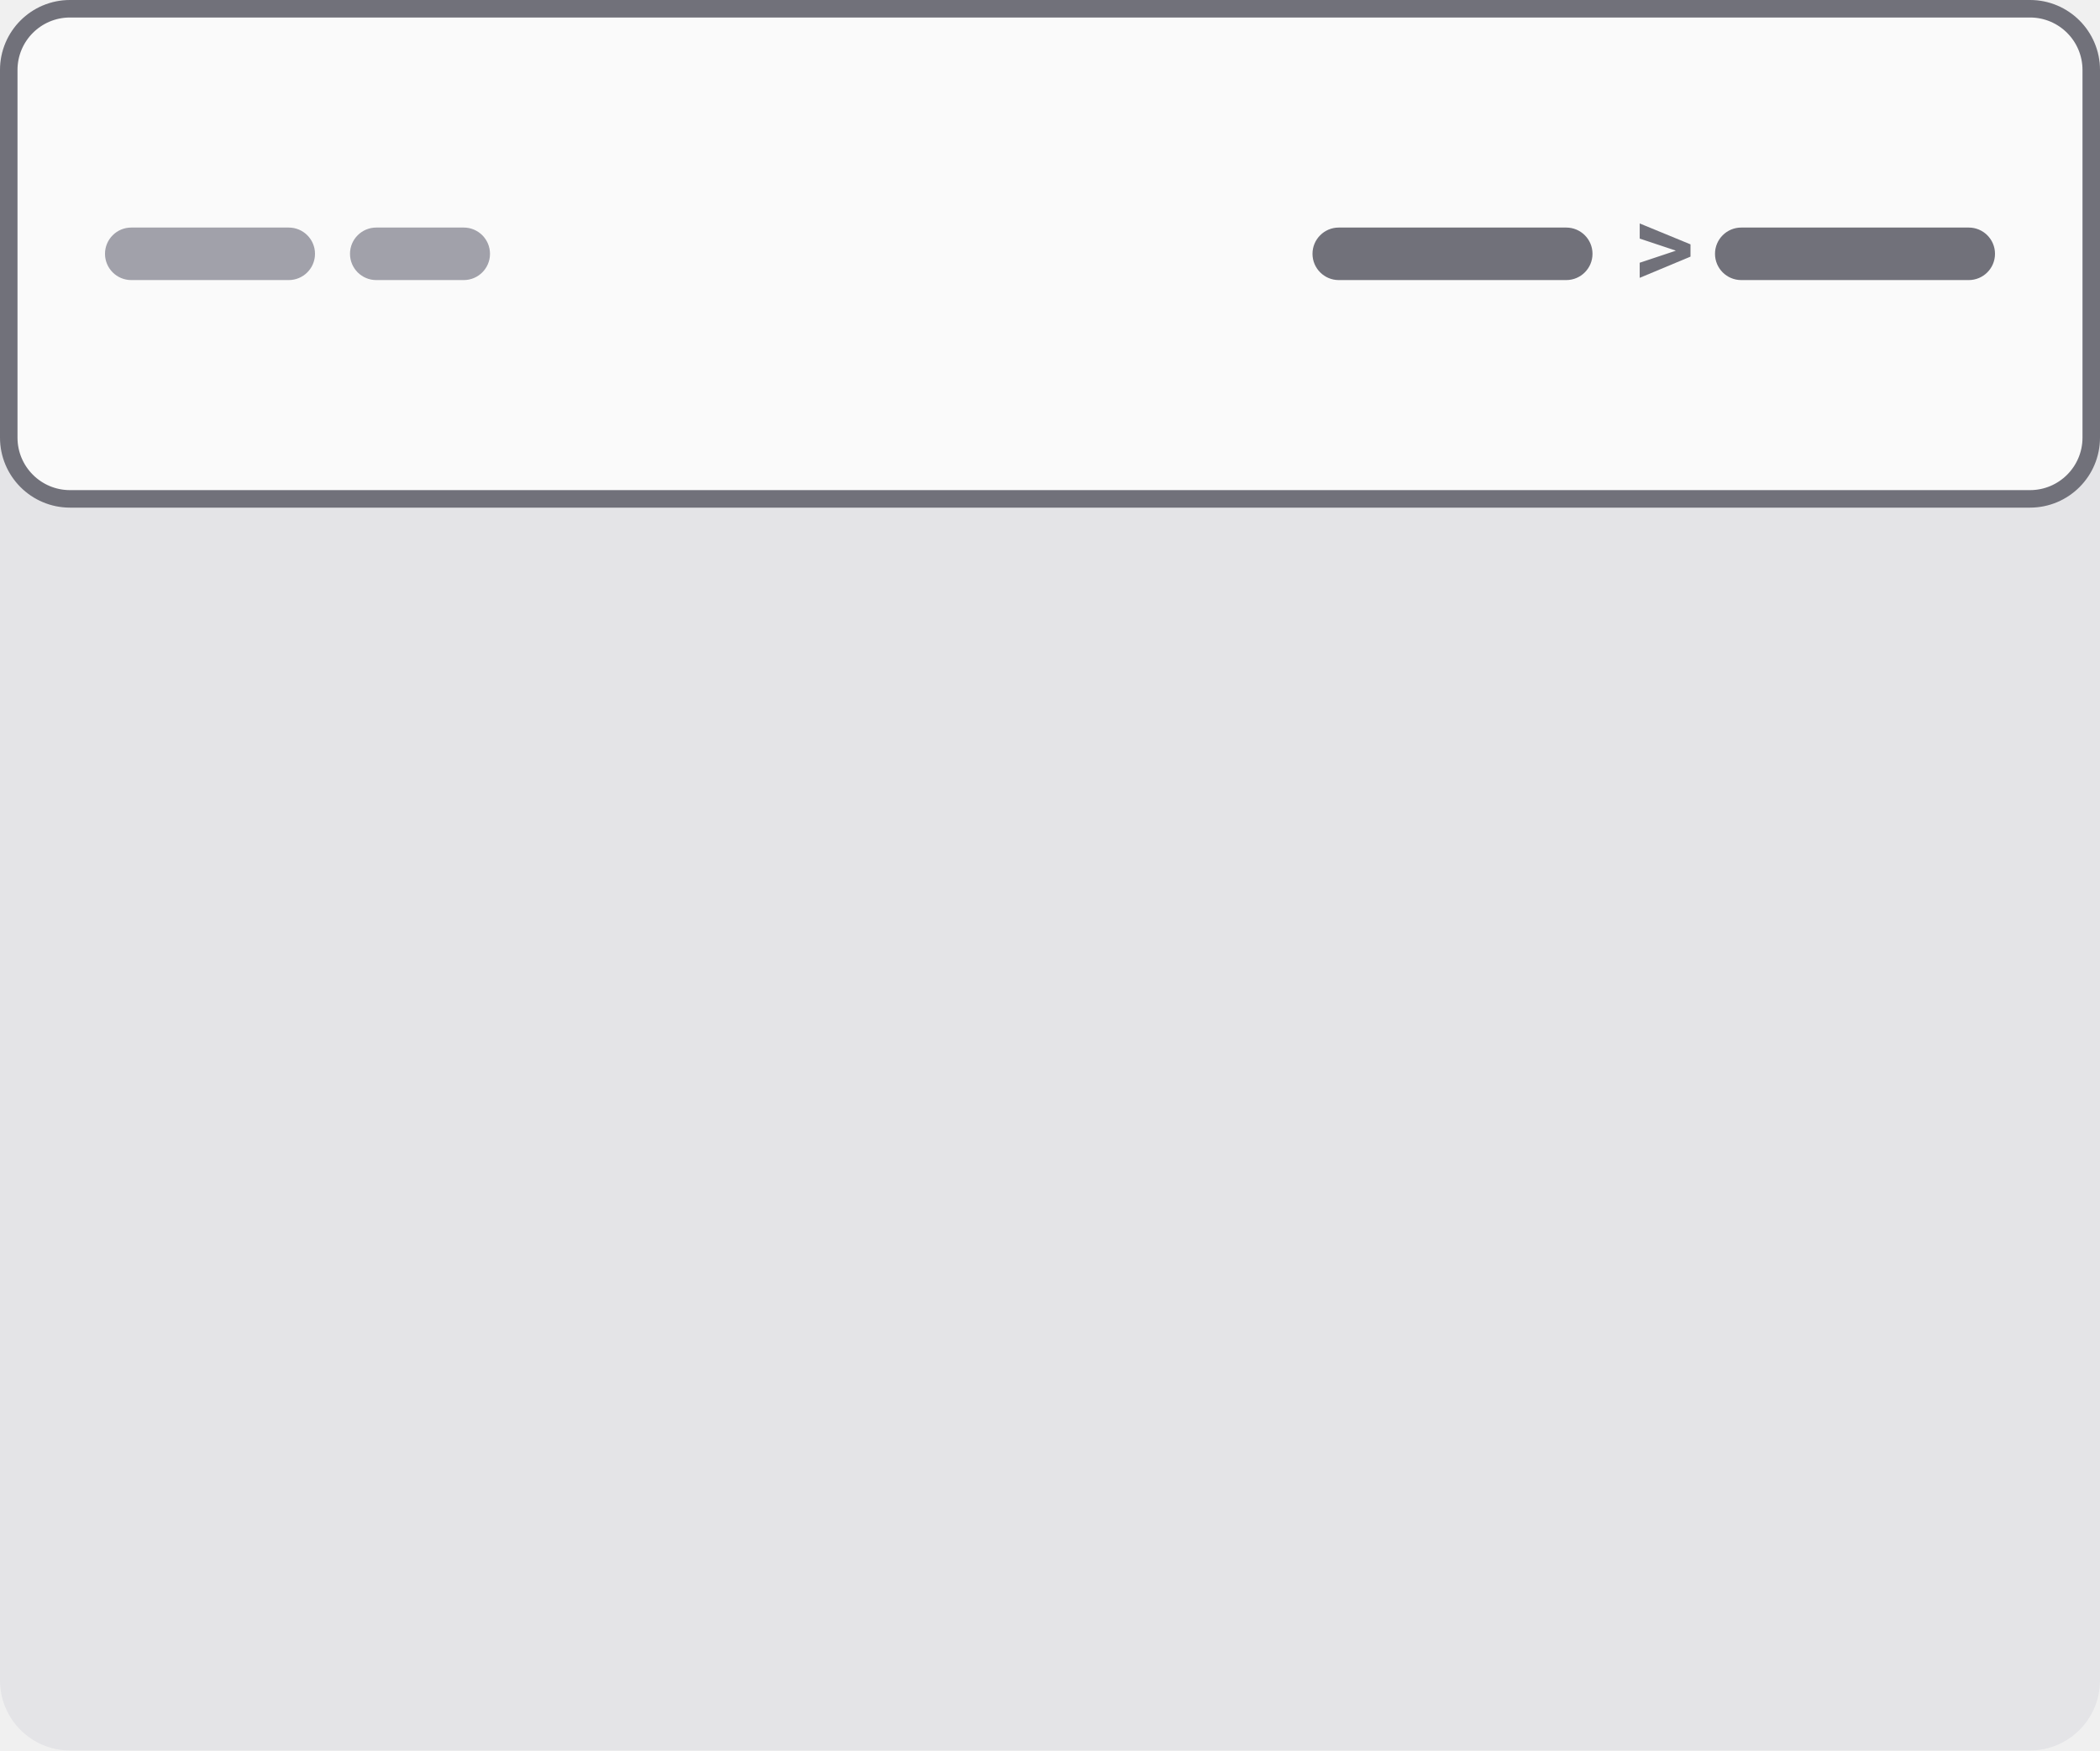
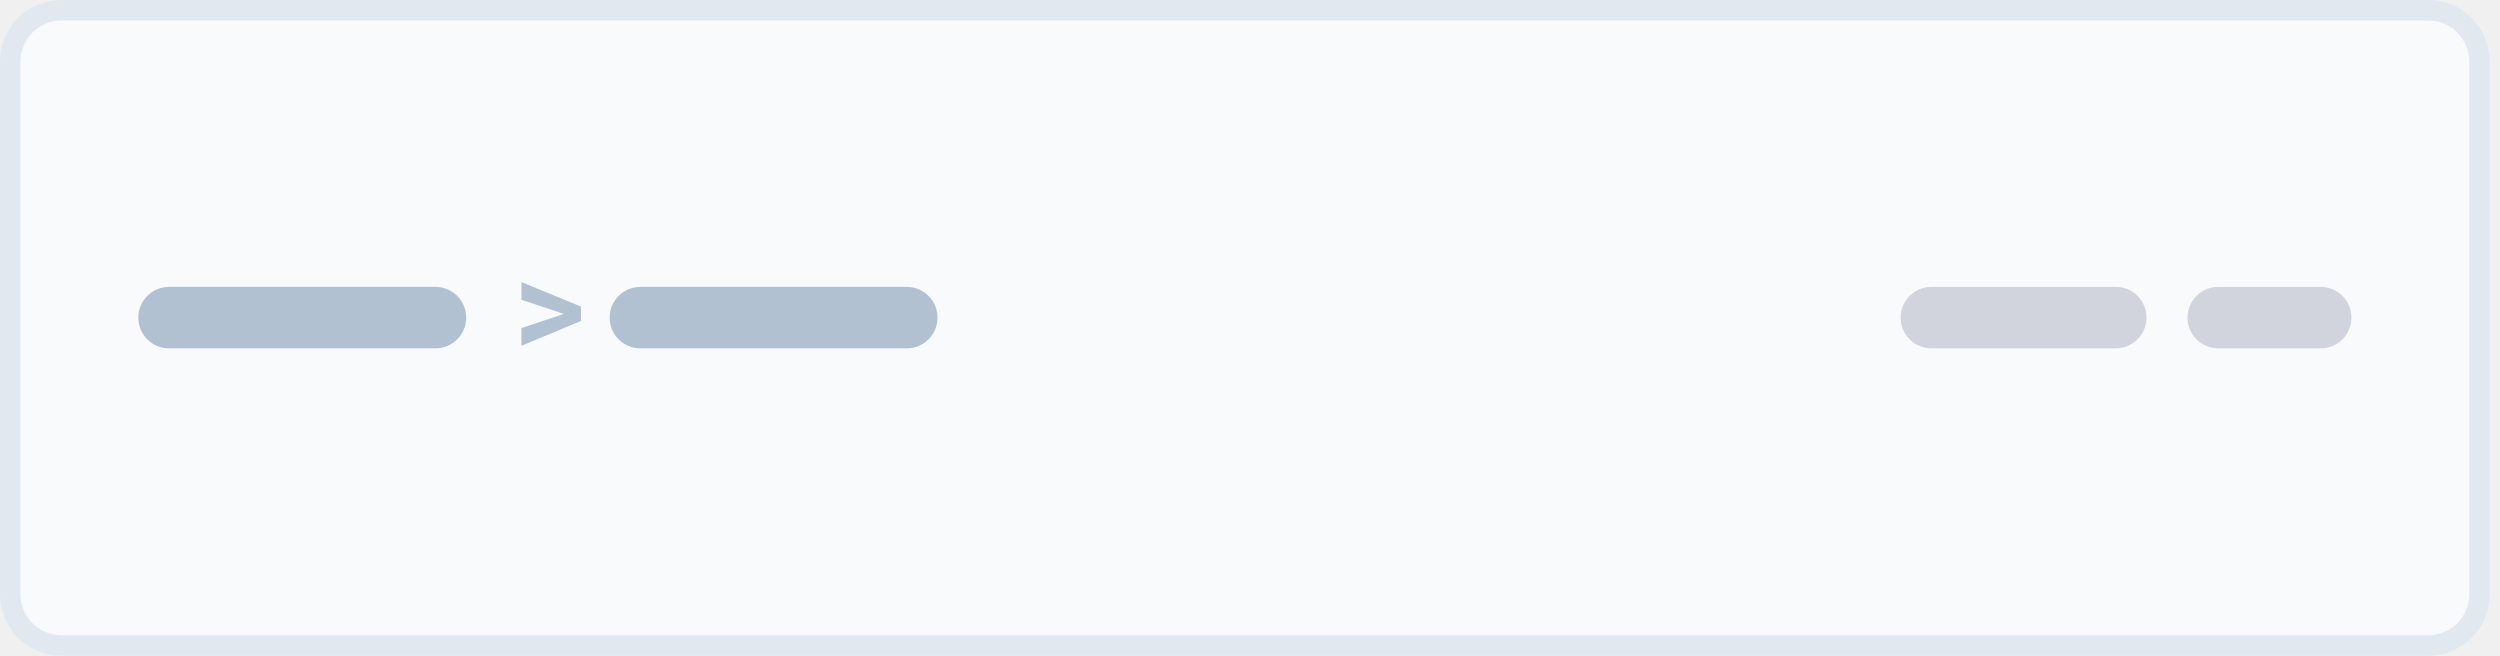
- <svg xmlns="http://www.w3.org/2000/svg" fill="none" viewBox="0 0 120 100">
-   <rect width="120" height="100" fill="#E4E4E7" rx="4" />
-   <rect width="119" height="28" x=".5" y=".5" fill="#FAFAFA" rx="3.5" />
-   <rect width="12" height="3" x="6" y="13" fill="#A1A1AA" rx="1.5" />
-   <rect width="8" height="3" x="20" y="13" fill="#A1A1AA" rx="1.5" />
-   <rect width="16" height="3" x="75" y="13" fill="#71717A" rx="1.5" />
-   <path fill="#71717A" d="M93.697 15.874v-.864l2.051-.683v-.012l-2.05-.685v-.864L96.6 13.96v.7l-2.904 1.213Z" />
-   <rect width="16" height="3" x="98" y="13" fill="#71717A" rx="1.5" />
-   <rect width="119" height="28" x=".5" y=".5" stroke="#71717A" rx="3.5" />
+ <svg xmlns="http://www.w3.org/2000/svg" fill="none" viewBox="0 0 122 32">
+   <rect width="120.5" height="31" x=".5" y=".5" fill="#F9FAFB" rx="2.5" />
+   <rect width="120.5" height="31" x=".5" y=".5" stroke="#E2E8F0" rx="2.5" />
+   <g clip-path="url(#a)">
+     <rect width="16" height="3" x="6.75" y="14" fill="#B1C1D2" rx="1.5" />
+     <path fill="#B1C1D2" d="M25.447 16.874v-.864l2.051-.683v-.012l-2.05-.685v-.864l2.903 1.195v.7l-2.904 1.213Z" />
+     <rect width="16" height="3" x="29.75" y="14" fill="#B1C1D2" rx="1.5" />
+     <rect width="12" height="3" x="92.75" y="14" fill="#D1D4DC" rx="1.5" />
+     <rect width="8" height="3" x="106.75" y="14" fill="#D1D4DC" rx="1.5" />
+   </g>
+   <defs>
+     <clipPath id="a">
+       <rect width="119.5" height="30" x="1" y="1" fill="#fff" rx="3" />
+     </clipPath>
+   </defs>
</svg>
